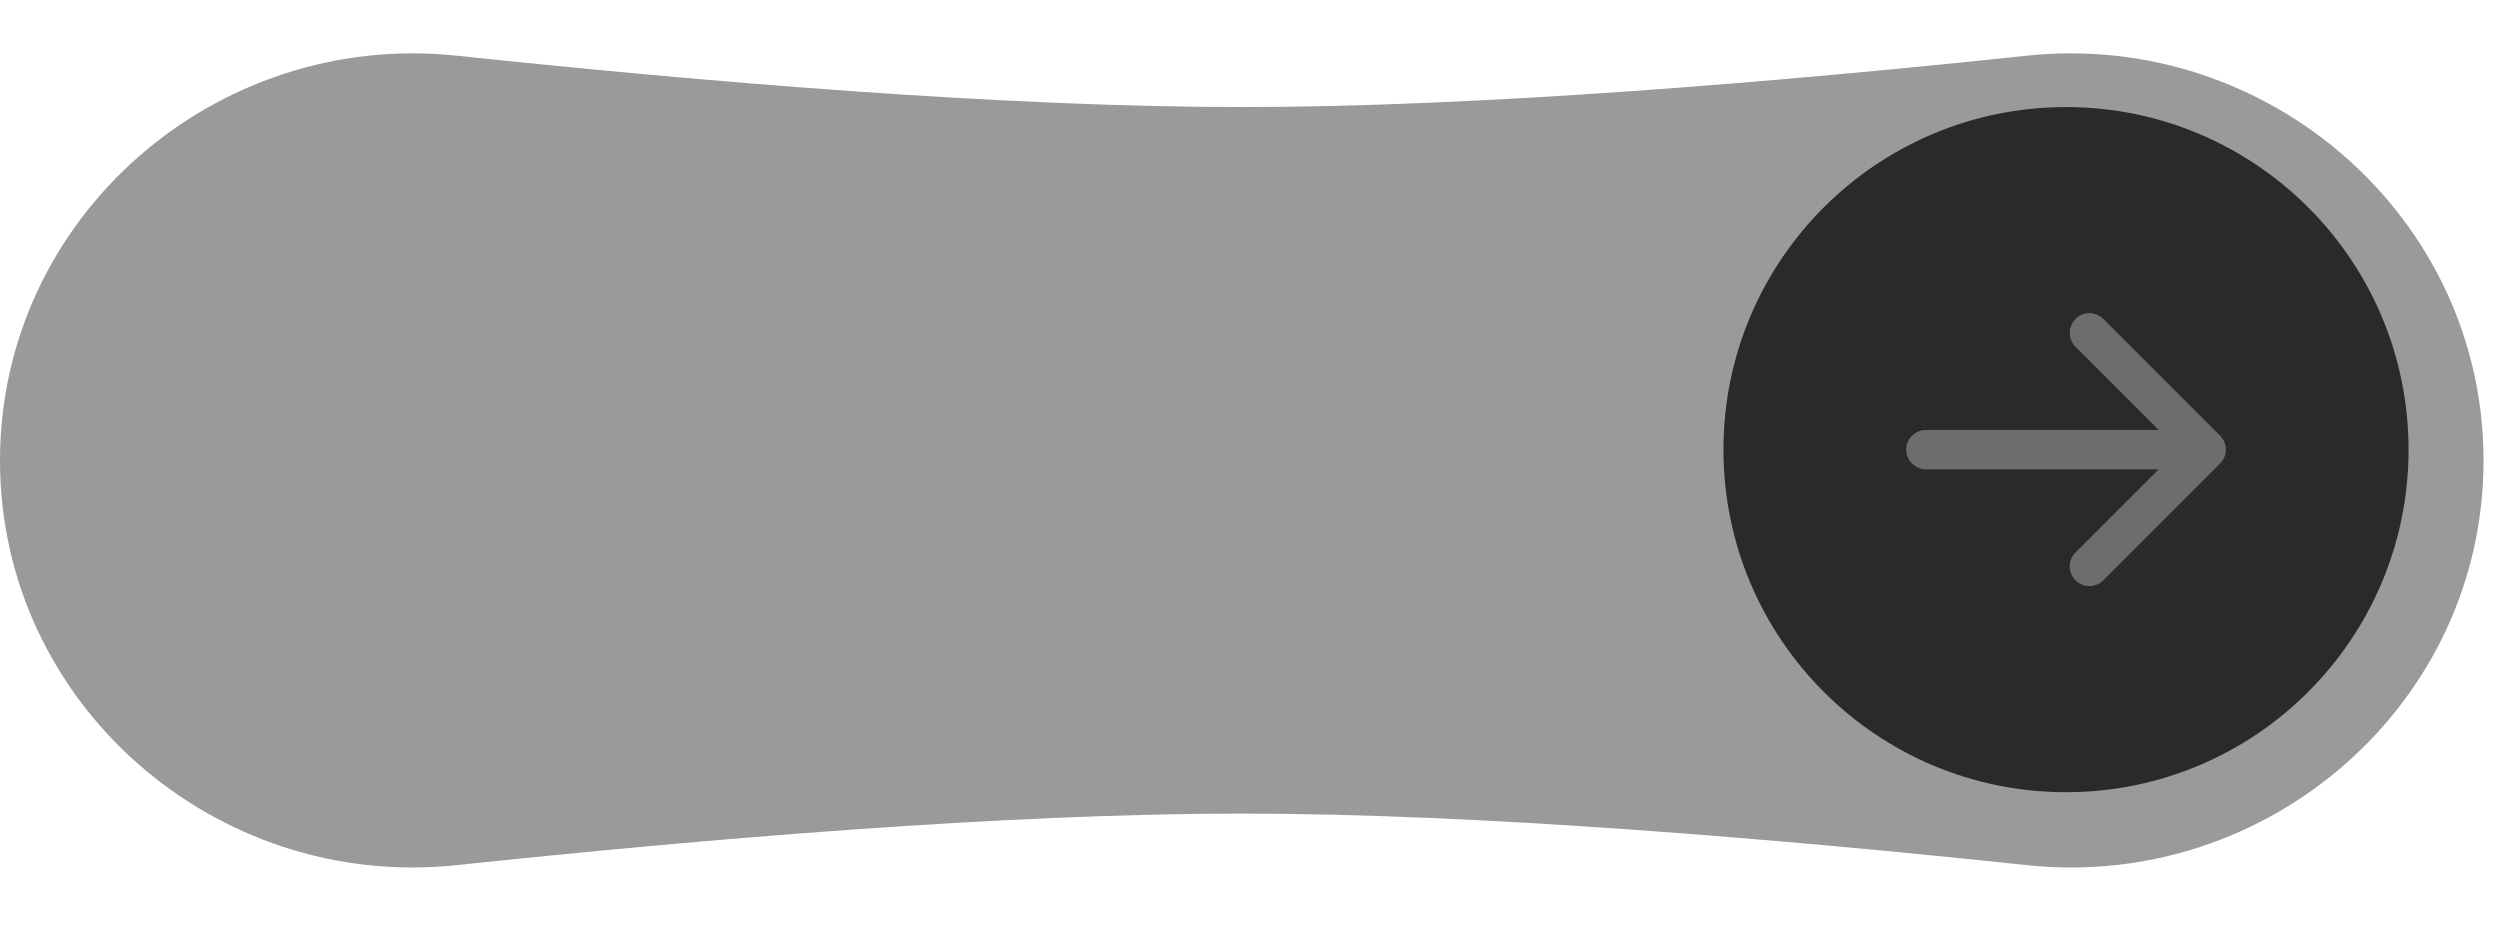
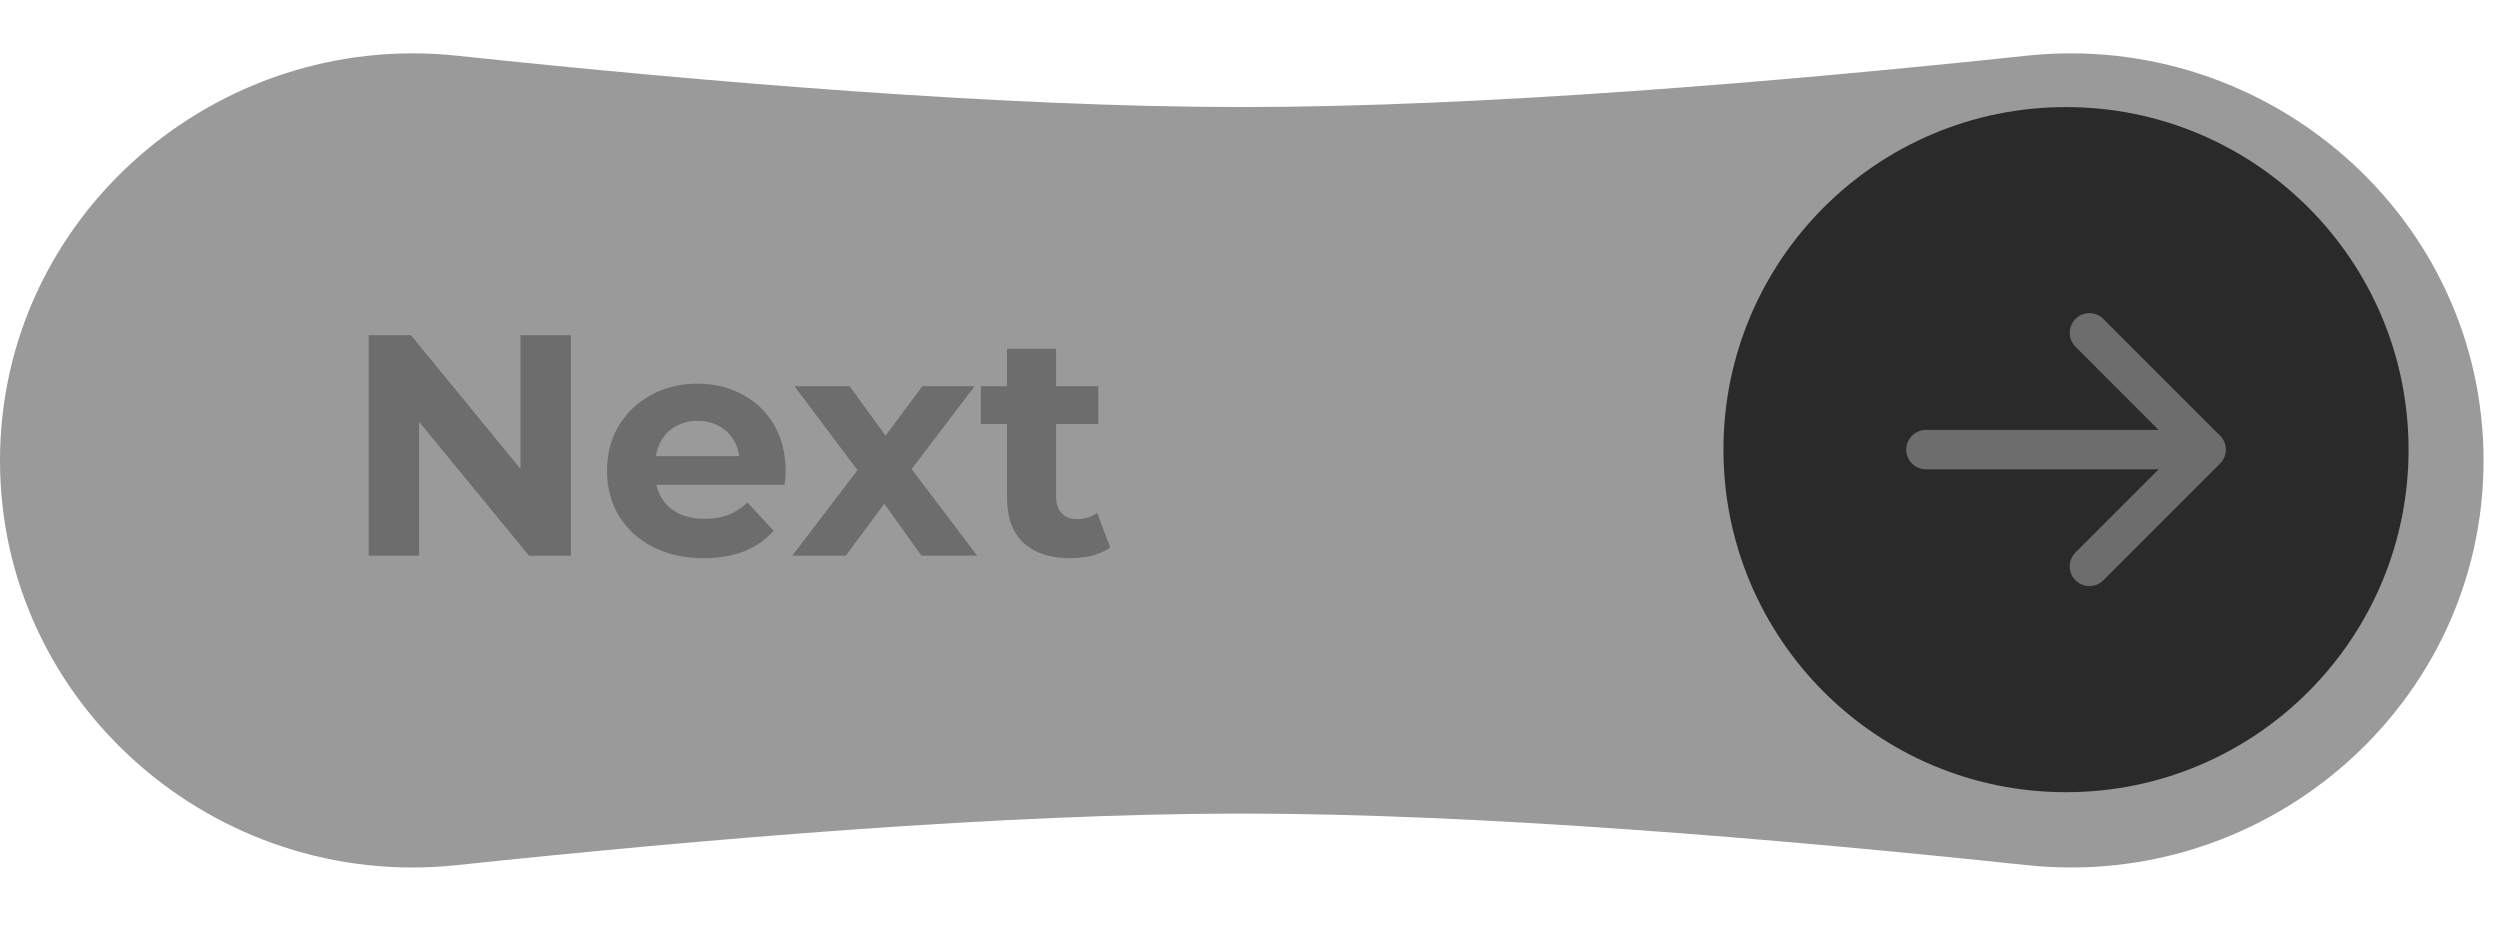
<svg xmlns="http://www.w3.org/2000/svg" width="127" height="47" viewBox="0 0 127 47" fill="none">
  <path d="M0 23.395C0 11.046 10.934 1.528 23.213 2.83C35.679 4.151 50.934 5.438 63.082 5.438C75.23 5.438 90.485 4.151 102.95 2.83C115.23 1.528 126.164 11.046 126.164 23.395C126.164 35.735 115.242 45.25 102.97 43.95C90.454 42.624 75.144 41.33 63.082 41.33C51.02 41.33 35.71 42.624 23.193 43.95C10.921 45.25 0 35.735 0 23.395Z" fill="#9A9A9A" />
+   <path d="M18.73 28.227V17.027H20.874L27.482 25.091H26.442V17.027H29.002V28.227H26.874L20.25 20.163H21.29V28.227H18.73ZM35.748 28.355C34.767 28.355 33.903 28.163 33.156 27.779C32.42 27.395 31.85 26.872 31.444 26.211C31.039 25.539 30.836 24.776 30.836 23.923C30.836 23.059 31.034 22.296 31.428 21.635C31.834 20.963 32.383 20.44 33.076 20.067C33.77 19.683 34.554 19.491 35.428 19.491C36.271 19.491 37.028 19.672 37.7 20.035C38.383 20.387 38.922 20.899 39.316 21.571C39.711 22.232 39.908 23.027 39.908 23.955C39.908 24.051 39.903 24.163 39.892 24.291C39.882 24.408 39.871 24.52 39.86 24.627H32.868V23.171H38.548L37.588 23.603C37.588 23.155 37.498 22.765 37.316 22.435C37.135 22.104 36.884 21.848 36.564 21.667C36.244 21.475 35.871 21.379 35.444 21.379C35.018 21.379 34.639 21.475 34.308 21.667C33.988 21.848 33.738 22.109 33.556 22.451C33.375 22.781 33.284 23.176 33.284 23.635V24.019C33.284 24.488 33.386 24.904 33.588 25.267C33.802 25.619 34.095 25.891 34.468 26.083C34.852 26.264 35.3 26.355 35.812 26.355C36.271 26.355 36.671 26.285 37.012 26.147C37.364 26.008 37.684 25.8 37.972 25.523L39.3 26.963C38.906 27.411 38.41 27.757 37.812 28.003C37.215 28.237 36.527 28.355 35.748 28.355ZM40.248 28.227L44.104 23.171L44.056 24.547L40.36 19.619H43.16L45.496 22.835L44.44 22.867L46.856 19.619H49.512L45.8 24.499V23.155L49.64 28.227H46.808L44.36 24.803L45.4 24.947L42.968 28.227H40.248ZM54.371 28.355C53.358 28.355 52.569 28.099 52.003 27.587C51.438 27.064 51.155 26.291 51.155 25.267V17.715H53.651V25.235C53.651 25.597 53.747 25.88 53.939 26.083C54.131 26.275 54.393 26.371 54.723 26.371C55.118 26.371 55.454 26.264 55.731 26.051L56.403 27.811C56.147 27.992 55.838 28.131 55.475 28.227C55.123 28.312 54.755 28.355 54.371 28.355ZM49.827 21.539V19.619H55.795V21.539H49.827Z" fill="#6D6D6D" />
  <circle cx="17.402" cy="17.402" r="17.402" transform="matrix(-1 0 0 1 122.355 5.43945)" fill="#2A2A2A" />
  <path d="M106.142 28.773L112.074 22.841M112.074 22.841L106.142 16.908M112.074 22.841H97.836" stroke="#6D6D6D" stroke-width="2" stroke-linecap="round" stroke-linejoin="round" />
</svg>
